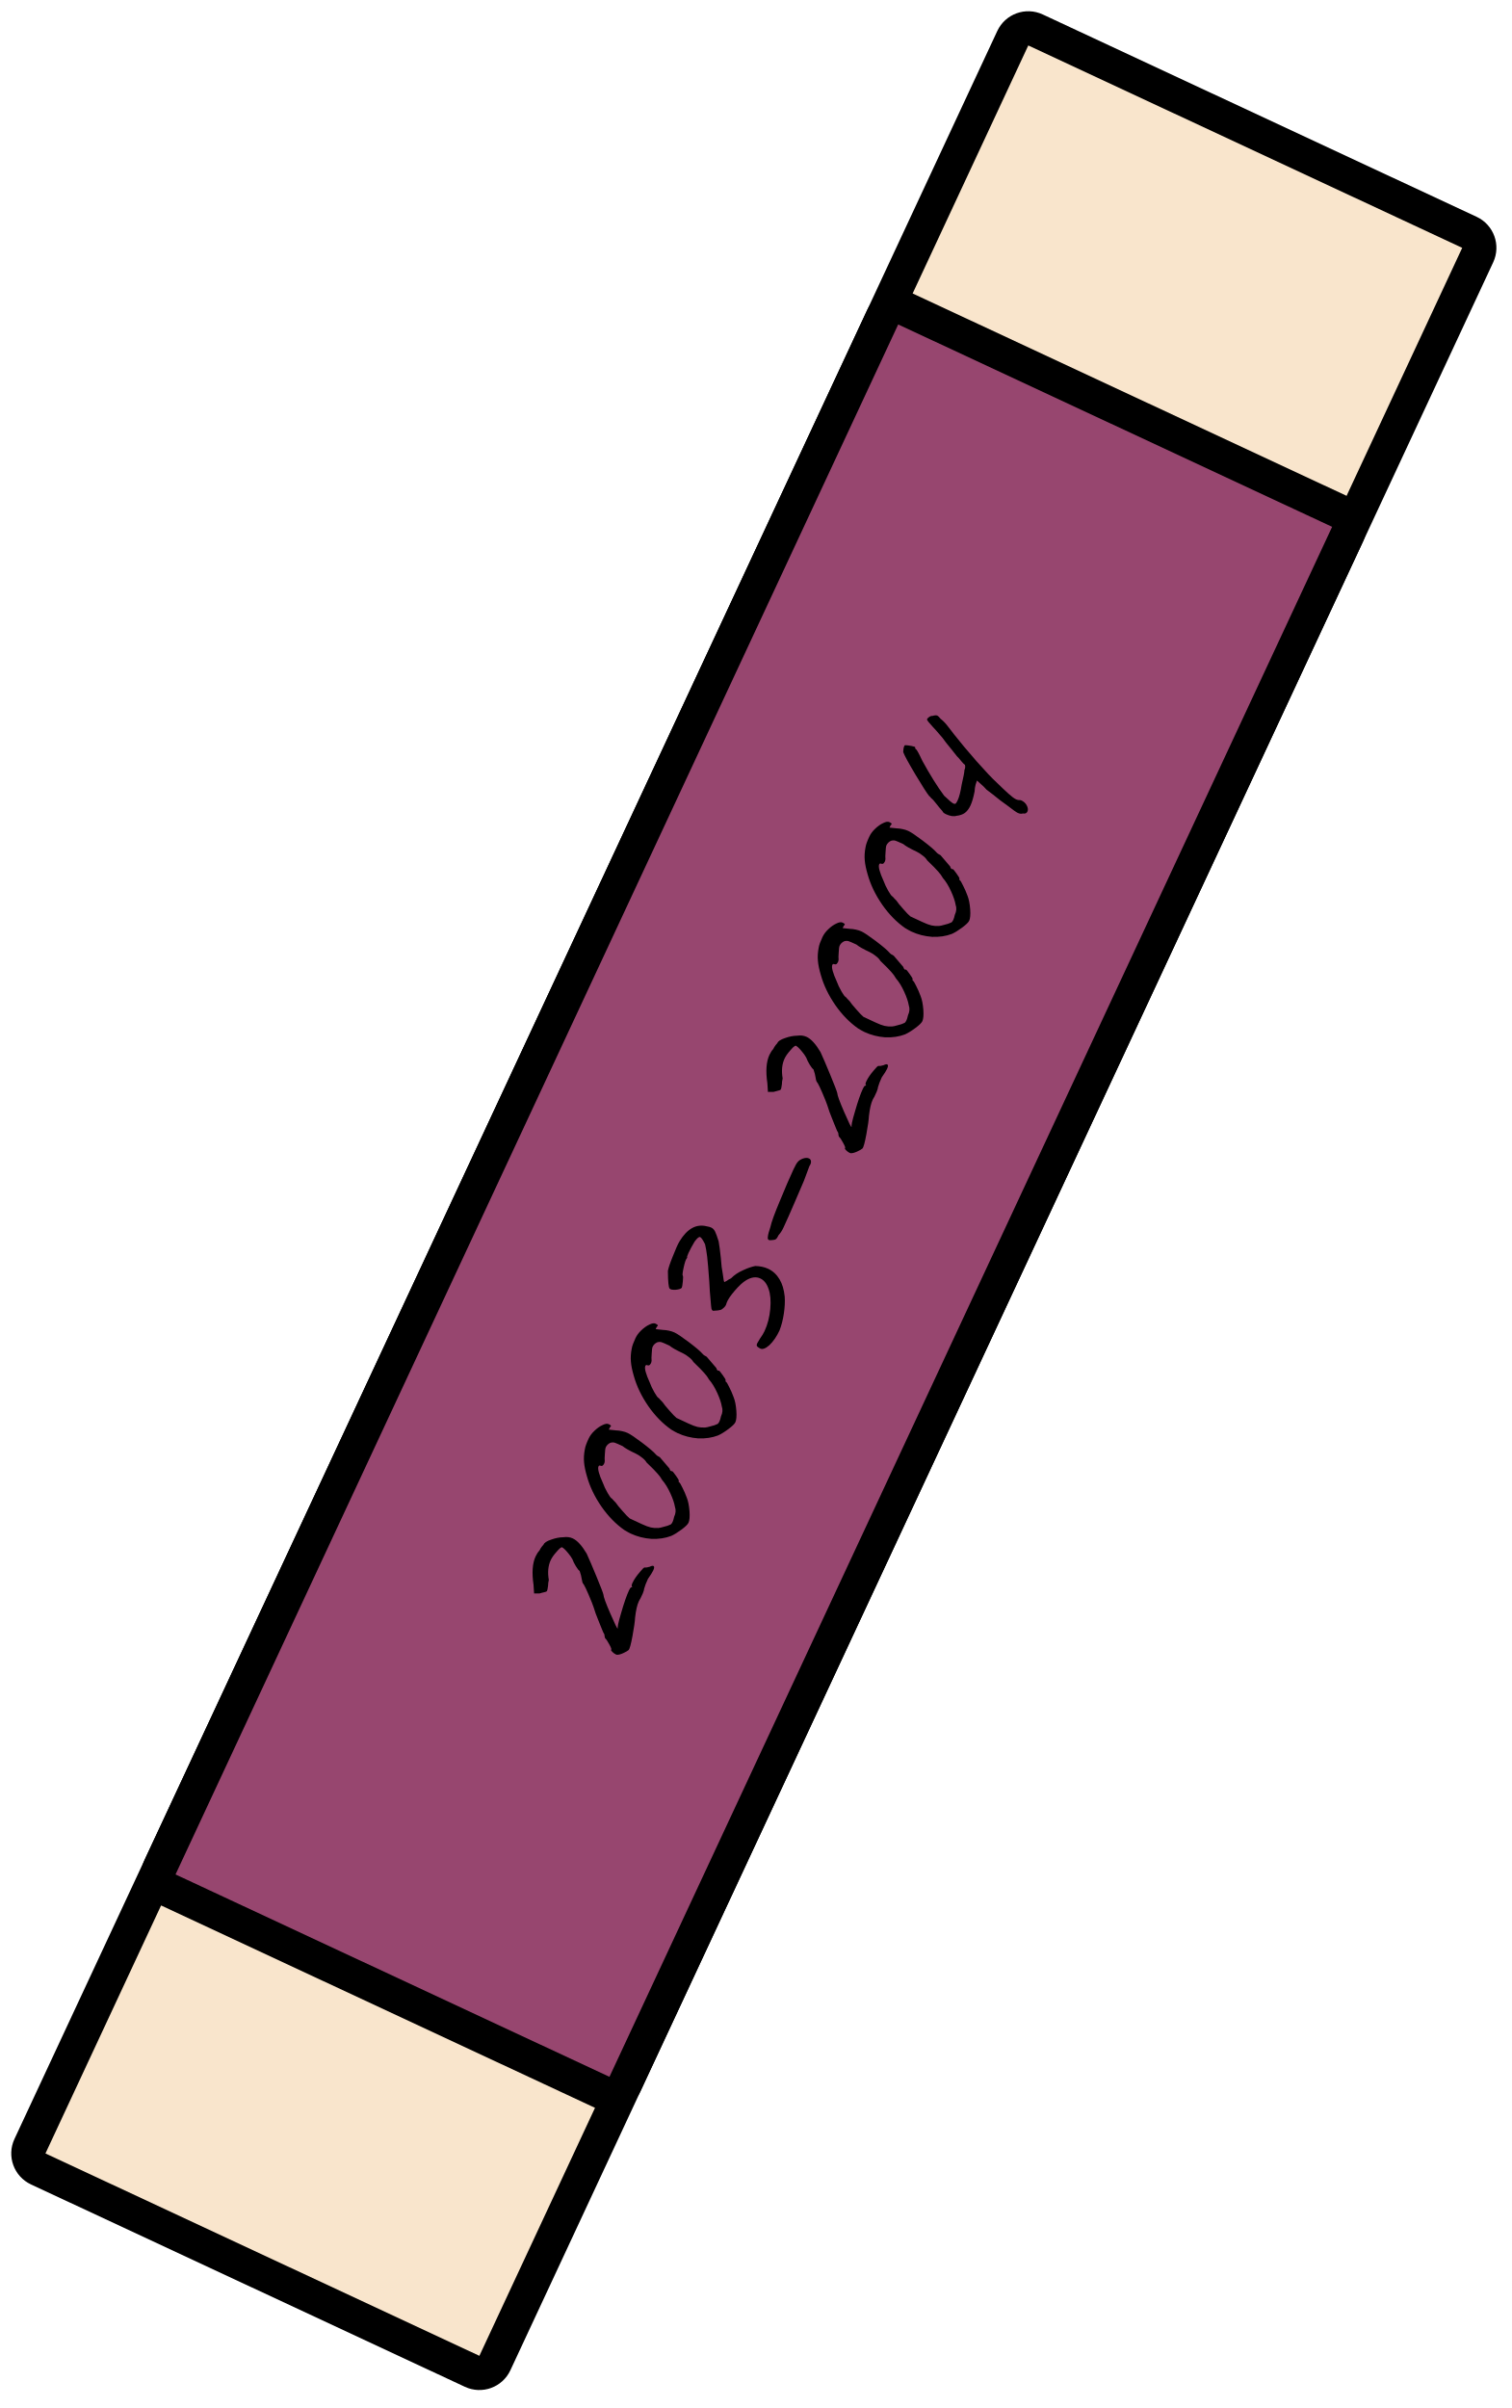
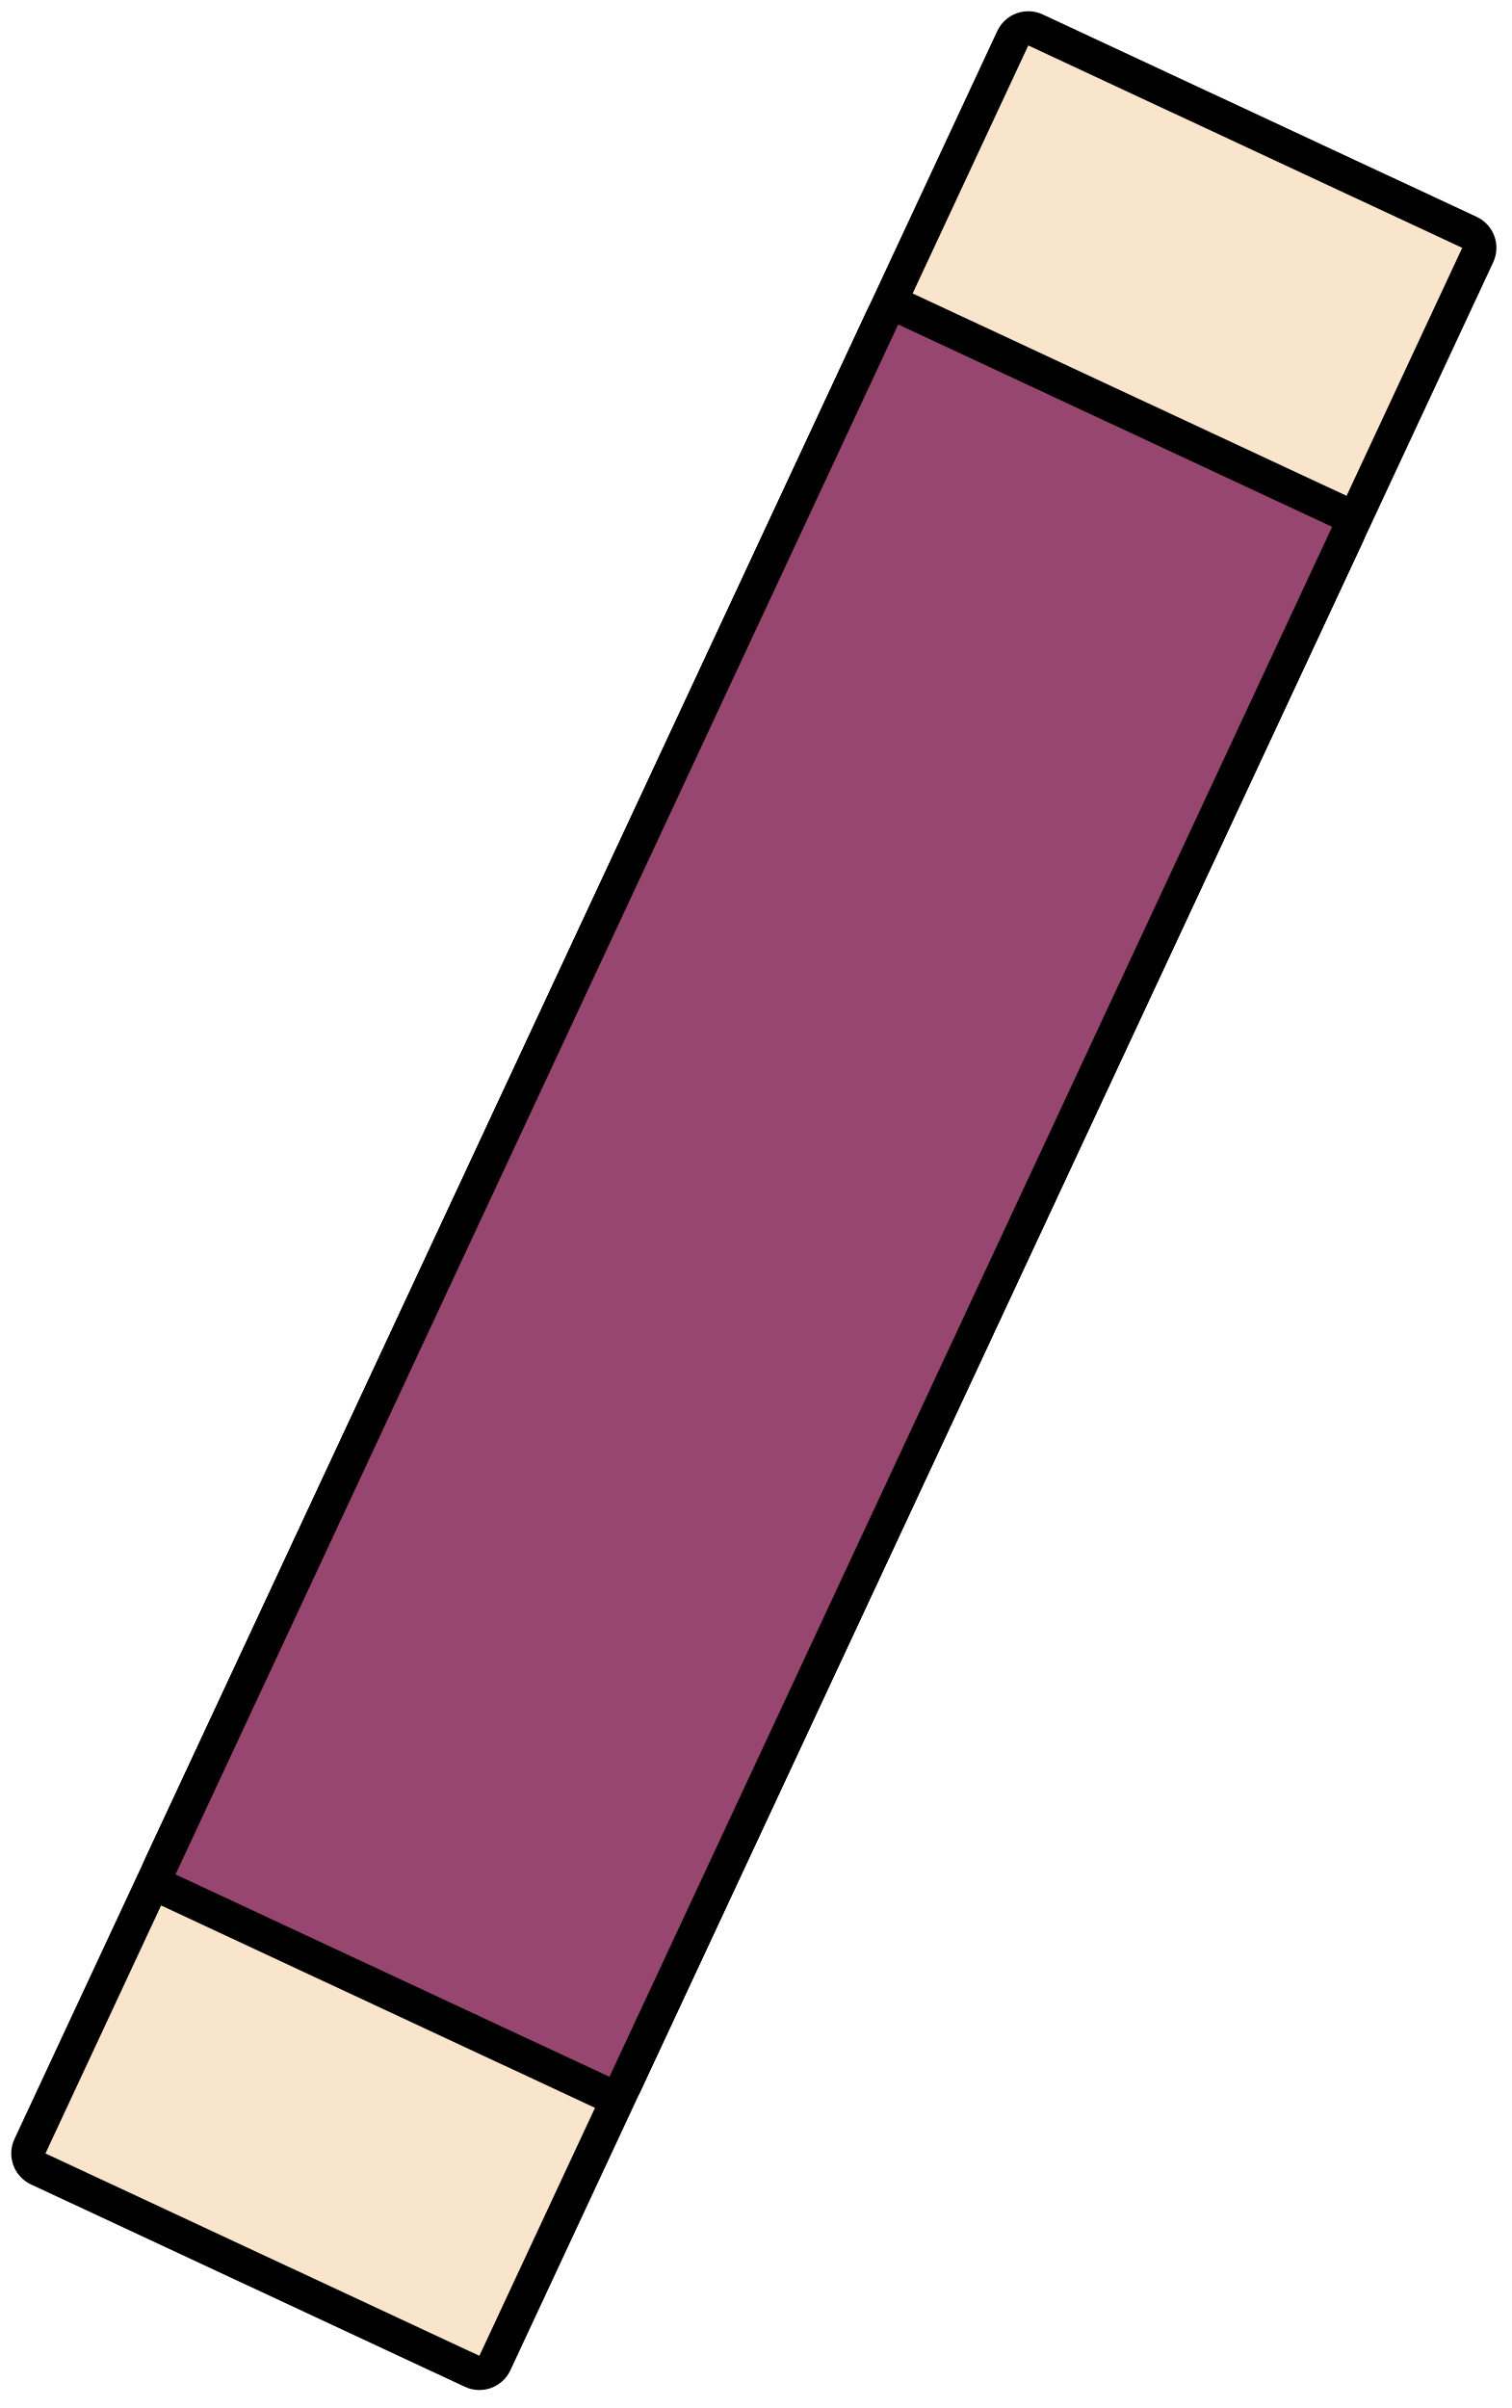
<svg xmlns="http://www.w3.org/2000/svg" width="221" height="352" viewBox="0 0 221 352" fill="none">
  <rect x="149.126" y="3.322" width="75" height="345" rx="2.5" transform="rotate(25 149.126 3.32232)" fill="#F9E5CC" stroke="black" stroke-width="5" />
  <rect x="130.108" y="44.106" width="75" height="255" rx="2.5" transform="rotate(25 130.108 44.106)" fill="#97466F" stroke="black" stroke-width="5" />
-   <path d="M91.904 241.202C91.767 241.324 91.514 241.471 91.143 241.642C90.772 241.813 90.468 241.897 90.231 241.892C90.2 241.904 90.129 241.884 90.02 241.834C89.868 241.763 89.71 241.649 89.544 241.492C89.379 241.336 89.311 241.225 89.342 241.16C89.438 241.125 89.356 240.875 89.096 240.409C88.825 239.912 88.64 239.627 88.541 239.555C88.464 239.493 88.418 239.392 88.404 239.253C88.378 239.082 88.364 238.969 88.362 238.916C88.239 238.726 88.125 238.487 88.021 238.2C87.905 237.881 87.818 237.669 87.762 237.563C87.694 237.425 87.596 237.181 87.468 236.83C87.319 236.469 87.192 236.145 87.087 235.858C86.852 235.113 86.66 234.56 86.51 234.199C85.82 232.5 85.387 231.583 85.211 231.448C85.2 231.416 85.176 231.352 85.141 231.257C85.107 231.161 85.082 231.044 85.067 230.904C85.002 230.477 84.894 230.056 84.743 229.641C84.601 229.548 84.417 229.317 84.192 228.947C83.968 228.578 83.797 228.233 83.681 227.914C83.523 227.629 83.333 227.355 83.111 227.093C82.878 226.798 82.667 226.568 82.48 226.401L82.217 226.199C82.13 226.158 82.039 226.182 81.945 226.271C81.829 226.349 81.714 226.454 81.599 226.586C81.495 226.696 81.412 226.79 81.349 226.867C80.964 227.296 80.685 227.696 80.512 228.065C80.137 228.87 80.045 229.834 80.237 230.956C80.16 231.291 80.125 231.566 80.131 231.78C80.079 232.233 80.016 232.508 79.944 232.607C79.892 232.662 79.748 232.714 79.513 232.763C79.278 232.813 79.081 232.866 78.922 232.925L78.085 232.931L78.002 231.661C77.739 229.897 77.84 228.514 78.307 227.514C78.469 227.166 78.655 226.881 78.864 226.661C78.955 226.465 79.068 226.28 79.203 226.104C79.337 225.929 79.426 225.824 79.468 225.791C79.568 225.52 79.932 225.279 80.559 225.069C81.197 224.836 81.795 224.718 82.353 224.713C82.867 224.635 83.33 224.692 83.743 224.885C84.396 225.189 85.071 225.928 85.769 227.1C86.111 227.843 86.587 228.952 87.196 230.428C87.806 231.903 88.147 232.791 88.219 233.089C88.228 233.411 88.565 234.336 89.229 235.864C89.894 237.392 90.246 238.113 90.287 238.026L90.352 238.056C90.222 237.995 90.373 237.245 90.806 235.805C91.228 234.333 91.611 233.227 91.956 232.488C92.067 232.249 92.165 232.096 92.249 232.029C92.356 232.026 92.415 232.014 92.425 231.992C92.424 231.938 92.412 231.906 92.39 231.896C92.314 231.834 92.341 231.661 92.473 231.379C92.706 230.878 93.078 230.337 93.588 229.754C93.64 229.699 93.724 229.605 93.838 229.473C93.963 229.319 94.062 229.22 94.136 229.175C94.21 229.13 94.269 229.118 94.312 229.138C94.344 229.126 94.424 229.124 94.553 229.131C94.671 229.107 94.82 229.07 95.001 229.022C95.245 228.898 95.421 228.861 95.53 228.911C95.682 228.982 95.672 229.203 95.5 229.573C95.378 229.834 95.121 230.243 94.728 230.802C94.464 231.367 94.279 231.85 94.172 232.25C94.185 232.336 94.121 232.558 93.981 232.916C93.828 233.242 93.712 233.492 93.63 233.666C93.558 233.765 93.476 233.912 93.385 234.108C93.152 234.608 92.974 235.386 92.853 236.441C92.825 237.011 92.7 237.906 92.475 239.125C92.251 240.345 92.06 241.037 91.904 241.202ZM100.659 222.596C100.548 222.836 100.208 223.167 99.64 223.591C99.071 224.014 98.57 224.323 98.135 224.518C97.264 224.853 96.296 224.997 95.232 224.951C94.156 224.873 93.15 224.616 92.215 224.18C92.019 224.089 91.714 223.92 91.299 223.674C90.04 222.795 88.919 221.65 87.936 220.238C86.941 218.795 86.235 217.327 85.818 215.835C85.582 215.036 85.439 214.347 85.391 213.769C85.332 213.159 85.373 212.502 85.515 211.801C85.57 211.456 85.749 210.957 86.054 210.304C86.246 209.891 86.531 209.507 86.908 209.153C87.295 208.778 87.69 208.499 88.093 208.316C88.475 208.123 88.774 208.077 88.991 208.179C89.187 208.27 89.297 208.347 89.32 208.411C89.353 208.453 89.302 208.535 89.165 208.657L89.013 208.983L90.112 209.098C90.348 209.102 90.623 209.138 90.936 209.205C91.249 209.271 91.525 209.36 91.765 209.472C92.156 209.654 92.862 210.129 93.881 210.896C94.879 211.652 95.533 212.209 95.844 212.565C95.977 212.734 96.185 212.884 96.468 213.015L97.882 214.668C97.907 214.785 97.952 214.886 98.019 214.97C98.086 215.054 98.167 215.079 98.263 215.044C98.35 215.085 98.544 215.321 98.846 215.753C99.136 216.153 99.266 216.386 99.235 216.451C99.225 216.473 99.221 216.51 99.222 216.564C99.202 216.607 99.224 216.644 99.29 216.675C99.377 216.715 99.534 216.974 99.762 217.451C100 217.906 100.217 218.405 100.415 218.947C100.611 219.436 100.741 220.092 100.807 220.917C100.861 221.711 100.811 222.27 100.659 222.596ZM98.558 221.736C98.802 221.214 98.842 220.73 98.68 220.283C98.59 219.738 98.368 219.078 98.013 218.304C97.648 217.498 97.249 216.849 96.817 216.356C96.614 215.996 96.379 215.675 96.114 215.393C95.859 215.088 95.329 214.55 94.524 213.777C94.377 213.523 94.156 213.288 93.86 213.071C93.553 212.821 93.258 212.631 92.975 212.499C92.018 212.052 91.369 211.684 91.028 211.392C90.419 211.108 90.033 210.942 89.871 210.892C89.687 210.833 89.472 210.839 89.227 210.91C88.92 211.058 88.7 211.273 88.568 211.556C88.497 211.708 88.453 212.032 88.434 212.526C88.393 213.01 88.387 213.365 88.415 213.59C88.397 213.741 88.373 213.849 88.343 213.914C88.282 214.044 88.204 214.154 88.11 214.242C88.004 214.299 87.908 214.307 87.821 214.266C87.669 214.195 87.562 214.225 87.501 214.356C87.42 214.53 87.439 214.83 87.558 215.256C87.677 215.682 87.862 216.166 88.113 216.706C88.299 217.217 88.538 217.726 88.831 218.233C89.113 218.708 89.297 218.966 89.384 219.007C89.449 219.037 89.549 219.137 89.682 219.305C89.826 219.451 89.942 219.572 90.03 219.666C90.198 219.93 90.526 220.334 91.013 220.879C91.479 221.414 91.827 221.775 92.058 221.962L93.82 222.783C94.363 223.037 94.803 223.202 95.138 223.279C95.473 223.356 95.844 223.383 96.251 223.361C96.444 223.345 96.695 223.29 97.004 223.196C97.312 223.101 97.51 223.048 97.595 223.035C97.818 222.953 97.983 222.884 98.089 222.828C98.183 222.739 98.266 222.619 98.337 222.467C98.418 222.293 98.492 222.049 98.558 221.736ZM107.509 207.908C107.397 208.147 107.057 208.479 106.489 208.902C105.921 209.326 105.419 209.635 104.984 209.829C104.113 210.164 103.145 210.309 102.081 210.263C101.005 210.185 100 209.928 99.064 209.492C98.868 209.4 98.563 209.231 98.148 208.985C96.89 208.107 95.769 206.962 94.785 205.55C93.79 204.106 93.084 202.638 92.668 201.146C92.431 200.348 92.289 199.659 92.241 199.08C92.181 198.47 92.222 197.814 92.364 197.112C92.419 196.767 92.599 196.268 92.903 195.616C93.096 195.202 93.381 194.819 93.758 194.465C94.145 194.089 94.54 193.81 94.943 193.627C95.324 193.434 95.623 193.389 95.841 193.49C96.037 193.581 96.146 193.659 96.169 193.723C96.203 193.765 96.151 193.847 96.015 193.968L95.863 194.295L96.961 194.41C97.197 194.414 97.472 194.449 97.785 194.516C98.099 194.583 98.375 194.672 98.614 194.783C99.006 194.966 99.711 195.44 100.731 196.207C101.728 196.964 102.382 197.52 102.693 197.877C102.826 198.045 103.034 198.195 103.317 198.327L104.731 199.979C104.756 200.097 104.802 200.197 104.868 200.282C104.935 200.366 105.016 200.39 105.112 200.355C105.199 200.396 105.393 200.632 105.695 201.064C105.985 201.464 106.115 201.697 106.085 201.762C106.074 201.784 106.07 201.822 106.072 201.875C106.051 201.919 106.074 201.956 106.139 201.986C106.226 202.027 106.383 202.286 106.611 202.763C106.849 203.218 107.067 203.716 107.264 204.259C107.46 204.747 107.591 205.404 107.656 206.229C107.71 207.022 107.661 207.582 107.509 207.908ZM105.408 207.047C105.651 206.525 105.691 206.041 105.529 205.594C105.439 205.049 105.217 204.39 104.863 203.616C104.497 202.81 104.098 202.16 103.666 201.667C103.463 201.308 103.229 200.987 102.963 200.704C102.708 200.4 102.178 199.861 101.373 199.089C101.227 198.835 101.005 198.599 100.71 198.382C100.402 198.133 100.107 197.942 99.824 197.81C98.867 197.364 98.218 196.995 97.877 196.704C97.268 196.42 96.883 196.253 96.72 196.204C96.536 196.145 96.322 196.15 96.076 196.222C95.769 196.37 95.55 196.585 95.418 196.868C95.347 197.02 95.302 197.343 95.283 197.838C95.243 198.322 95.236 198.676 95.264 198.901C95.246 199.052 95.223 199.16 95.192 199.225C95.131 199.356 95.054 199.465 94.96 199.554C94.854 199.61 94.757 199.618 94.67 199.578C94.518 199.507 94.412 199.536 94.351 199.667C94.269 199.841 94.288 200.141 94.407 200.567C94.526 200.994 94.712 201.477 94.963 202.018C95.148 202.528 95.388 203.037 95.681 203.544C95.962 204.02 96.146 204.278 96.233 204.318C96.299 204.349 96.398 204.448 96.531 204.616C96.675 204.763 96.791 204.883 96.879 204.977C97.048 205.241 97.376 205.645 97.863 206.19C98.328 206.725 98.677 207.086 98.907 207.273L100.669 208.095C101.213 208.348 101.652 208.514 101.987 208.59C102.322 208.667 102.693 208.694 103.101 208.673C103.293 208.657 103.544 208.601 103.853 208.507C104.162 208.413 104.359 208.359 104.444 208.346C104.668 208.265 104.832 208.196 104.938 208.139C105.032 208.051 105.115 207.93 105.186 207.778C105.267 207.604 105.341 207.36 105.408 207.047ZM113.958 194.503C113.553 195.373 113.062 196.084 112.487 196.637C111.9 197.157 111.431 197.31 111.082 197.094C110.853 196.96 110.716 196.857 110.671 196.783C110.614 196.677 110.626 196.537 110.707 196.363L111.092 195.708C111.402 195.27 111.628 194.899 111.77 194.595C112.227 193.616 112.509 192.529 112.616 191.334C112.722 190.14 112.637 189.159 112.358 188.394C112.101 187.639 111.701 187.134 111.157 186.881C110.548 186.597 109.858 186.685 109.087 187.147C108.611 187.428 108.056 187.937 107.421 188.674C106.786 189.411 106.384 190.017 106.215 190.495C106.206 190.57 106.176 190.662 106.126 190.771C106.024 190.988 105.8 191.215 105.452 191.449C105.143 191.544 104.747 191.598 104.264 191.611C104.145 191.582 104.062 191.477 104.014 191.295C103.976 191.093 103.932 190.648 103.881 189.962C103.808 189.266 103.746 188.377 103.695 187.294C103.574 185.622 103.472 184.422 103.388 183.695C103.292 182.935 103.189 182.331 103.08 181.883C102.944 181.608 102.814 181.375 102.691 181.185C102.568 180.995 102.462 180.88 102.375 180.839C102.288 180.799 102.182 180.829 102.056 180.929C101.93 181.029 101.763 181.216 101.556 181.49C101.196 182.09 100.895 182.651 100.651 183.173C100.469 183.565 100.41 183.776 100.476 183.806L100.415 183.937C100.278 184.059 100.124 184.503 99.952 185.27C99.79 186.016 99.747 186.419 99.824 186.482C99.879 186.534 99.881 186.813 99.831 187.319C99.78 187.825 99.729 188.132 99.679 188.241C99.554 188.395 99.256 188.494 98.785 188.539C98.324 188.563 98.032 188.506 97.91 188.37C97.745 188.213 97.657 187.351 97.647 185.784C97.731 185.32 97.974 184.599 98.377 183.622C98.768 182.613 99.092 181.89 99.348 181.454C100.479 179.597 101.812 178.868 103.347 179.267C103.595 179.303 103.806 179.361 103.98 179.443C104.219 179.554 104.407 179.748 104.544 180.023C104.668 180.267 104.842 180.745 105.066 181.458L105.223 182.485C105.345 183.416 105.439 184.32 105.506 185.199C105.53 185.263 105.588 185.621 105.681 186.273C105.765 187.001 105.84 187.38 105.905 187.411C105.969 187.387 106.091 187.325 106.27 187.224C106.438 187.09 106.639 186.972 106.873 186.869C107.332 186.395 107.912 186.003 108.612 185.694C109.291 185.375 109.892 185.165 110.415 185.065C111.124 185.078 111.75 185.211 112.294 185.464C112.99 185.789 113.546 186.3 113.963 186.997C114.367 187.663 114.621 188.509 114.725 189.537C114.777 190.277 114.735 191.105 114.599 192.021C114.463 192.937 114.25 193.765 113.958 194.503ZM114.533 179.47C114.33 179.905 114.098 180.26 113.838 180.536C113.696 180.841 113.561 181.043 113.435 181.143C113.319 181.221 113.154 181.263 112.94 181.269C112.683 181.308 112.5 181.303 112.391 181.252C112.261 181.191 112.219 181.026 112.265 180.756C112.29 180.476 112.411 180.017 112.63 179.377C112.782 178.654 113.247 177.374 114.023 175.538C114.778 173.692 115.439 172.16 116.007 170.942C116.271 170.377 116.481 170.011 116.638 169.846C116.773 169.67 117.004 169.514 117.334 169.376C117.716 169.237 118.027 169.223 118.267 169.334C118.462 169.426 118.563 169.578 118.569 169.793C118.585 169.986 118.505 170.214 118.33 170.476L117.535 172.608C117.222 173.336 116.757 174.417 116.142 175.851C115.536 177.263 115 178.47 114.533 179.47ZM126.091 167.887C125.955 168.009 125.701 168.155 125.33 168.327C124.959 168.498 124.655 168.581 124.419 168.577C124.387 168.589 124.317 168.569 124.208 168.518C124.056 168.447 123.897 168.334 123.732 168.177C123.566 168.021 123.499 167.91 123.529 167.844C123.625 167.81 123.543 167.559 123.283 167.094C123.012 166.597 122.827 166.312 122.728 166.24C122.652 166.177 122.606 166.077 122.591 165.937C122.565 165.766 122.551 165.654 122.55 165.6C122.427 165.41 122.313 165.172 122.208 164.885C122.092 164.566 122.006 164.353 121.949 164.248C121.881 164.11 121.783 163.866 121.655 163.515C121.506 163.154 121.379 162.83 121.275 162.543C121.039 161.798 120.847 161.245 120.698 160.884C120.007 159.184 119.574 158.268 119.399 158.133C119.387 158.101 119.364 158.037 119.329 157.941C119.294 157.846 119.269 157.728 119.255 157.589C119.19 157.161 119.081 156.74 118.93 156.326C118.788 156.233 118.605 156.002 118.38 155.632C118.155 155.262 117.985 154.918 117.869 154.599C117.711 154.314 117.52 154.04 117.299 153.777C117.065 153.483 116.855 153.252 116.668 153.086L116.404 152.884C116.317 152.843 116.227 152.867 116.133 152.955C116.017 153.034 115.901 153.139 115.787 153.271C115.683 153.381 115.599 153.475 115.537 153.552C115.151 153.981 114.872 154.38 114.7 154.75C114.325 155.555 114.233 156.518 114.425 157.641C114.348 157.976 114.312 158.25 114.318 158.465C114.266 158.917 114.204 159.193 114.131 159.291C114.079 159.346 113.936 159.399 113.701 159.448C113.466 159.497 113.269 159.551 113.109 159.609L112.272 159.616L112.189 158.346C111.926 156.581 112.028 155.199 112.494 154.198C112.657 153.85 112.842 153.566 113.051 153.346C113.142 153.15 113.255 152.964 113.39 152.789C113.525 152.613 113.613 152.509 113.655 152.476C113.755 152.204 114.119 151.964 114.747 151.753C115.385 151.521 115.983 151.403 116.541 151.398C117.054 151.32 117.518 151.377 117.931 151.57C118.583 151.874 119.258 152.612 119.956 153.785C120.299 154.527 120.775 155.636 121.384 157.112C121.993 158.588 122.334 159.475 122.407 159.774C122.416 160.096 122.752 161.021 123.417 162.549C124.081 164.077 124.434 164.797 124.474 164.71L124.54 164.741C124.409 164.68 124.56 163.929 124.994 162.49C125.415 161.018 125.798 159.912 126.143 159.173C126.255 158.933 126.352 158.78 126.437 158.714C126.544 158.711 126.603 158.698 126.613 158.677C126.611 158.623 126.6 158.591 126.578 158.581C126.501 158.519 126.529 158.346 126.66 158.063C126.894 157.563 127.265 157.021 127.776 156.438C127.828 156.383 127.911 156.29 128.026 156.158C128.15 156.004 128.25 155.905 128.323 155.86C128.397 155.815 128.456 155.802 128.5 155.823C128.532 155.811 128.612 155.809 128.741 155.816C128.858 155.791 129.008 155.755 129.189 155.707C129.433 155.582 129.609 155.545 129.717 155.596C129.87 155.667 129.86 155.887 129.687 156.257C129.565 156.518 129.308 156.928 128.915 157.486C128.652 158.052 128.466 158.535 128.359 158.935C128.372 159.02 128.309 159.242 128.168 159.6C128.016 159.927 127.899 160.177 127.818 160.351C127.746 160.449 127.664 160.597 127.572 160.792C127.339 161.293 127.162 162.071 127.04 163.126C127.013 163.696 126.887 164.591 126.663 165.81C126.438 167.029 126.248 167.722 126.091 167.887ZM134.847 149.281C134.735 149.52 134.395 149.852 133.827 150.275C133.259 150.699 132.757 151.008 132.322 151.202C131.451 151.537 130.483 151.682 129.419 151.636C128.343 151.558 127.338 151.301 126.402 150.865C126.207 150.773 125.901 150.605 125.487 150.358C124.228 149.48 123.107 148.335 122.123 146.923C121.128 145.479 120.422 144.011 120.006 142.52C119.769 141.721 119.627 141.032 119.579 140.454C119.519 139.843 119.561 139.187 119.702 138.485C119.757 138.14 119.937 137.641 120.241 136.989C120.434 136.576 120.719 136.192 121.096 135.838C121.483 135.463 121.878 135.183 122.281 135C122.662 134.808 122.961 134.762 123.179 134.863C123.375 134.954 123.484 135.032 123.507 135.096C123.541 135.138 123.489 135.22 123.353 135.342L123.201 135.668L124.299 135.783C124.536 135.787 124.81 135.823 125.124 135.889C125.437 135.956 125.713 136.045 125.952 136.156C126.344 136.339 127.049 136.814 128.069 137.58C129.067 138.337 129.721 138.893 130.031 139.25C130.164 139.418 130.373 139.568 130.655 139.7L132.069 141.352C132.094 141.47 132.14 141.571 132.207 141.655C132.273 141.739 132.354 141.763 132.45 141.729C132.537 141.769 132.731 142.005 133.033 142.437C133.323 142.838 133.453 143.07 133.423 143.135C133.413 143.157 133.408 143.195 133.41 143.249C133.389 143.292 133.412 143.329 133.477 143.359C133.564 143.4 133.722 143.659 133.949 144.136C134.187 144.591 134.405 145.09 134.602 145.632C134.798 146.12 134.929 146.777 134.994 147.602C135.048 148.395 134.999 148.955 134.847 149.281ZM132.746 148.421C132.989 147.898 133.03 147.414 132.867 146.968C132.777 146.423 132.555 145.763 132.201 144.989C131.835 144.183 131.436 143.533 131.004 143.04C130.801 142.681 130.567 142.36 130.301 142.077C130.046 141.773 129.516 141.234 128.711 140.462C128.565 140.208 128.343 139.973 128.048 139.755C127.74 139.506 127.445 139.315 127.162 139.183C126.205 138.737 125.556 138.368 125.216 138.077C124.606 137.793 124.221 137.626 124.058 137.577C123.874 137.518 123.66 137.524 123.415 137.595C123.107 137.743 122.888 137.958 122.756 138.241C122.685 138.393 122.64 138.716 122.621 139.211C122.581 139.695 122.574 140.05 122.602 140.274C122.585 140.425 122.561 140.533 122.53 140.598C122.469 140.729 122.392 140.838 122.298 140.927C122.192 140.983 122.095 140.991 122.008 140.951C121.856 140.88 121.75 140.91 121.689 141.04C121.608 141.214 121.627 141.514 121.746 141.941C121.865 142.367 122.05 142.85 122.301 143.391C122.486 143.901 122.726 144.41 123.019 144.918C123.3 145.393 123.484 145.651 123.571 145.692C123.637 145.722 123.736 145.821 123.869 145.989C124.013 146.136 124.129 146.256 124.218 146.35C124.386 146.614 124.714 147.019 125.201 147.564C125.666 148.099 126.015 148.459 126.245 148.646L128.007 149.468C128.551 149.722 128.99 149.887 129.325 149.963C129.66 150.04 130.031 150.068 130.439 150.046C130.631 150.03 130.882 149.975 131.191 149.88C131.5 149.786 131.697 149.732 131.783 149.719C132.006 149.638 132.17 149.569 132.276 149.512C132.37 149.424 132.453 149.304 132.524 149.151C132.605 148.977 132.679 148.734 132.746 148.421ZM141.696 134.593C141.585 134.832 141.245 135.163 140.677 135.587C140.108 136.01 139.607 136.319 139.172 136.514C138.301 136.849 137.333 136.993 136.269 136.947C135.193 136.869 134.187 136.612 133.252 136.176C133.056 136.085 132.751 135.916 132.336 135.67C131.077 134.791 129.956 133.646 128.973 132.234C127.978 130.791 127.272 129.323 126.855 127.831C126.619 127.032 126.476 126.344 126.428 125.765C126.369 125.155 126.41 124.499 126.552 123.797C126.607 123.452 126.786 122.953 127.091 122.3C127.283 121.887 127.568 121.503 127.945 121.15C128.332 120.774 128.727 120.495 129.13 120.312C129.511 120.119 129.811 120.073 130.028 120.175C130.224 120.266 130.334 120.343 130.357 120.407C130.39 120.449 130.339 120.531 130.202 120.653L130.05 120.979L131.149 121.094C131.385 121.099 131.66 121.134 131.973 121.201C132.286 121.267 132.562 121.356 132.802 121.468C133.193 121.65 133.899 122.125 134.918 122.892C135.916 123.648 136.57 124.205 136.88 124.561C137.014 124.73 137.222 124.88 137.505 125.011L138.919 126.664C138.943 126.781 138.989 126.882 139.056 126.966C139.123 127.05 139.204 127.075 139.3 127.04C139.387 127.081 139.581 127.317 139.883 127.749C140.173 128.149 140.302 128.382 140.272 128.447C140.262 128.469 140.258 128.506 140.259 128.56C140.239 128.603 140.261 128.64 140.327 128.671C140.414 128.711 140.571 128.97 140.799 129.447C141.037 129.902 141.254 130.401 141.452 130.943C141.647 131.432 141.778 132.089 141.844 132.914C141.897 133.707 141.848 134.266 141.696 134.593ZM139.595 133.732C139.839 133.21 139.879 132.726 139.716 132.279C139.626 131.734 139.404 131.074 139.05 130.3C138.685 129.494 138.286 128.845 137.854 128.352C137.651 127.992 137.416 127.671 137.151 127.389C136.896 127.084 136.365 126.546 135.561 125.773C135.414 125.52 135.193 125.284 134.897 125.067C134.59 124.817 134.294 124.627 134.012 124.495C133.055 124.049 132.406 123.68 132.065 123.388C131.456 123.104 131.07 122.938 130.908 122.889C130.724 122.829 130.509 122.835 130.264 122.906C129.957 123.054 129.737 123.27 129.605 123.552C129.534 123.705 129.489 124.028 129.471 124.522C129.43 125.007 129.424 125.361 129.451 125.586C129.434 125.737 129.41 125.845 129.38 125.91C129.319 126.04 129.241 126.15 129.147 126.238C129.041 126.295 128.945 126.303 128.858 126.262C128.706 126.191 128.599 126.221 128.538 126.352C128.457 126.526 128.476 126.826 128.595 127.252C128.714 127.678 128.899 128.162 129.15 128.702C129.336 129.213 129.575 129.722 129.868 130.229C130.15 130.704 130.334 130.962 130.421 131.003C130.486 131.033 130.585 131.133 130.719 131.301C130.862 131.447 130.978 131.568 131.067 131.662C131.235 131.926 131.563 132.33 132.05 132.875C132.516 133.41 132.864 133.771 133.095 133.958L134.856 134.779C135.4 135.033 135.84 135.198 136.175 135.275C136.509 135.352 136.881 135.379 137.288 135.357C137.481 135.341 137.732 135.286 138.04 135.192C138.349 135.097 138.546 135.044 138.632 135.031C138.855 134.949 139.02 134.88 139.126 134.824C139.22 134.735 139.302 134.615 139.373 134.463C139.455 134.289 139.528 134.045 139.595 133.732ZM149.565 118.91C149.32 118.981 149.067 118.956 148.806 118.834C148.567 118.722 148.069 118.371 147.312 117.78C146.611 117.294 145.899 116.75 145.174 116.147L144.236 115.432C143.959 115.117 143.678 114.84 143.392 114.601C143.095 114.33 142.907 114.163 142.831 114.101C142.79 114.188 142.726 114.383 142.637 114.686C142.559 114.967 142.509 115.302 142.487 115.689C142.318 116.563 142.117 117.25 141.883 117.751C141.66 118.229 141.386 118.591 141.059 118.836C140.743 119.06 140.334 119.2 139.831 119.256C139.671 119.314 139.441 119.326 139.139 119.291C138.848 119.235 138.572 119.146 138.311 119.024C138.006 118.882 137.836 118.736 137.799 118.587C137.611 118.367 137.439 118.167 137.284 117.989C137.139 117.789 137.005 117.621 136.883 117.485C136.516 117.022 136.3 116.776 136.235 116.745C136.192 116.725 136.136 116.673 136.07 116.589C135.991 116.473 135.92 116.4 135.854 116.369C135.532 115.981 134.865 114.941 133.853 113.251C132.828 111.529 132.229 110.429 132.055 109.95C132.059 109.714 132.08 109.499 132.118 109.304C132.166 109.088 132.238 108.963 132.333 108.928C132.57 108.932 132.882 108.972 133.271 109.047C133.659 109.123 133.838 109.193 133.808 109.258C133.798 109.28 133.793 109.318 133.795 109.371C133.796 109.425 133.83 109.467 133.895 109.497C134.026 109.558 134.342 110.129 134.844 111.211C135.974 113.274 137.035 114.973 138.027 116.31C138.722 116.978 139.178 117.363 139.395 117.464C139.504 117.515 139.606 117.523 139.702 117.488C139.806 117.378 139.904 117.225 139.995 117.029C140.239 116.507 140.438 115.739 140.593 114.726C140.862 113.58 140.998 112.863 141.001 112.573C141.082 112.399 141.121 112.231 141.116 112.07C141.122 111.888 141.081 111.776 140.994 111.735C140.929 111.705 140.769 111.538 140.514 111.233C140.247 110.897 140.047 110.671 139.915 110.557L139.165 109.611C138.454 108.75 137.998 108.167 137.796 107.861C137.13 107.074 136.654 106.534 136.367 106.241C136.068 105.916 135.852 105.67 135.719 105.502C135.573 105.302 135.511 105.18 135.531 105.136C135.582 105.028 135.686 104.917 135.844 104.806C136.002 104.694 136.173 104.641 136.355 104.647C136.483 104.6 136.6 104.576 136.708 104.573C136.825 104.548 136.938 104.561 137.047 104.612C137.156 104.662 137.31 104.814 137.51 105.066C137.741 105.253 137.945 105.441 138.122 105.629C138.299 105.818 138.493 106.054 138.705 106.338L139.473 107.332C140.318 108.415 141.406 109.716 142.736 111.237C144.055 112.725 145.039 113.767 145.688 114.361C146.361 115.019 146.94 115.567 147.424 116.005C147.909 116.443 148.282 116.722 148.543 116.844C148.738 116.935 148.97 116.977 149.239 116.97C149.64 117.131 149.932 117.386 150.113 117.735C150.294 118.085 150.329 118.379 150.218 118.618C150.096 118.879 149.879 118.976 149.565 118.91Z" fill="black" />
</svg>
